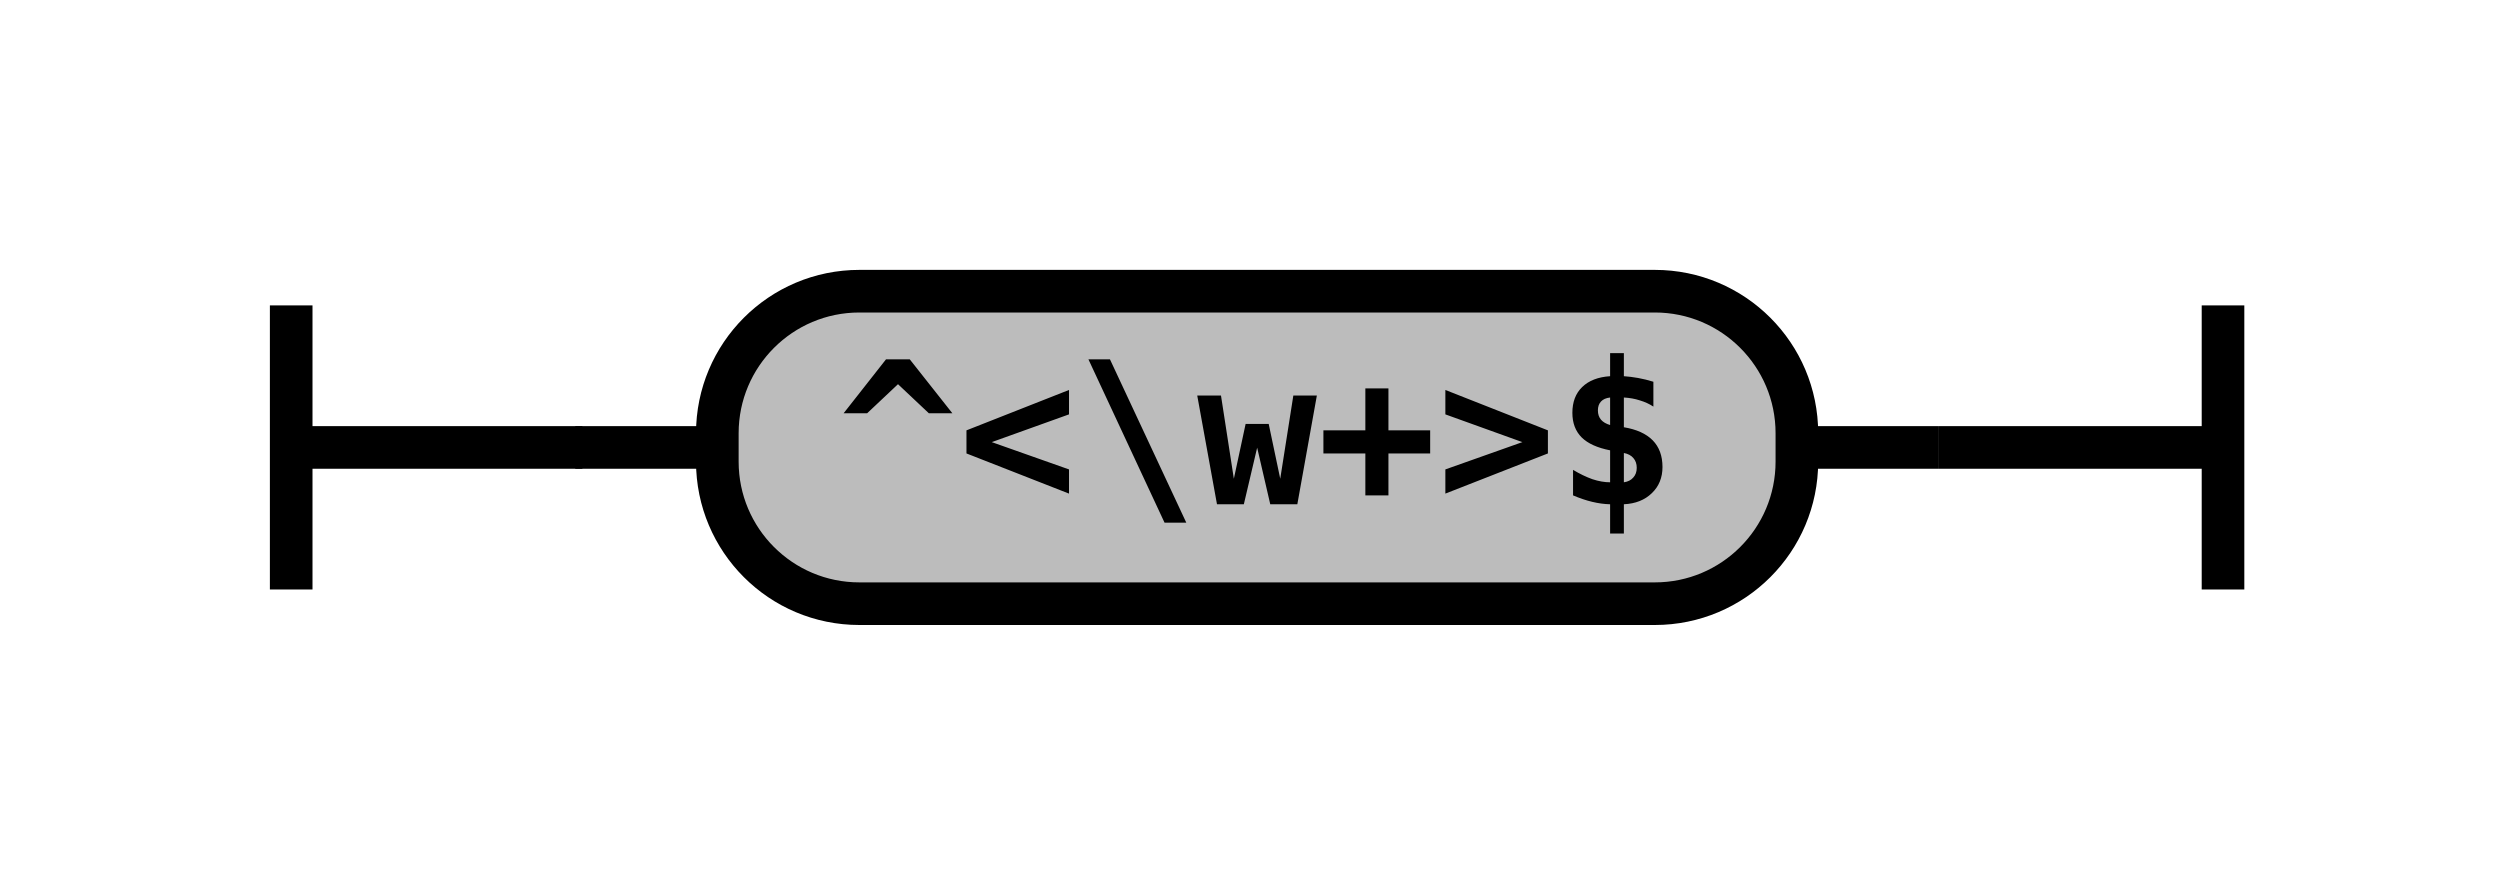
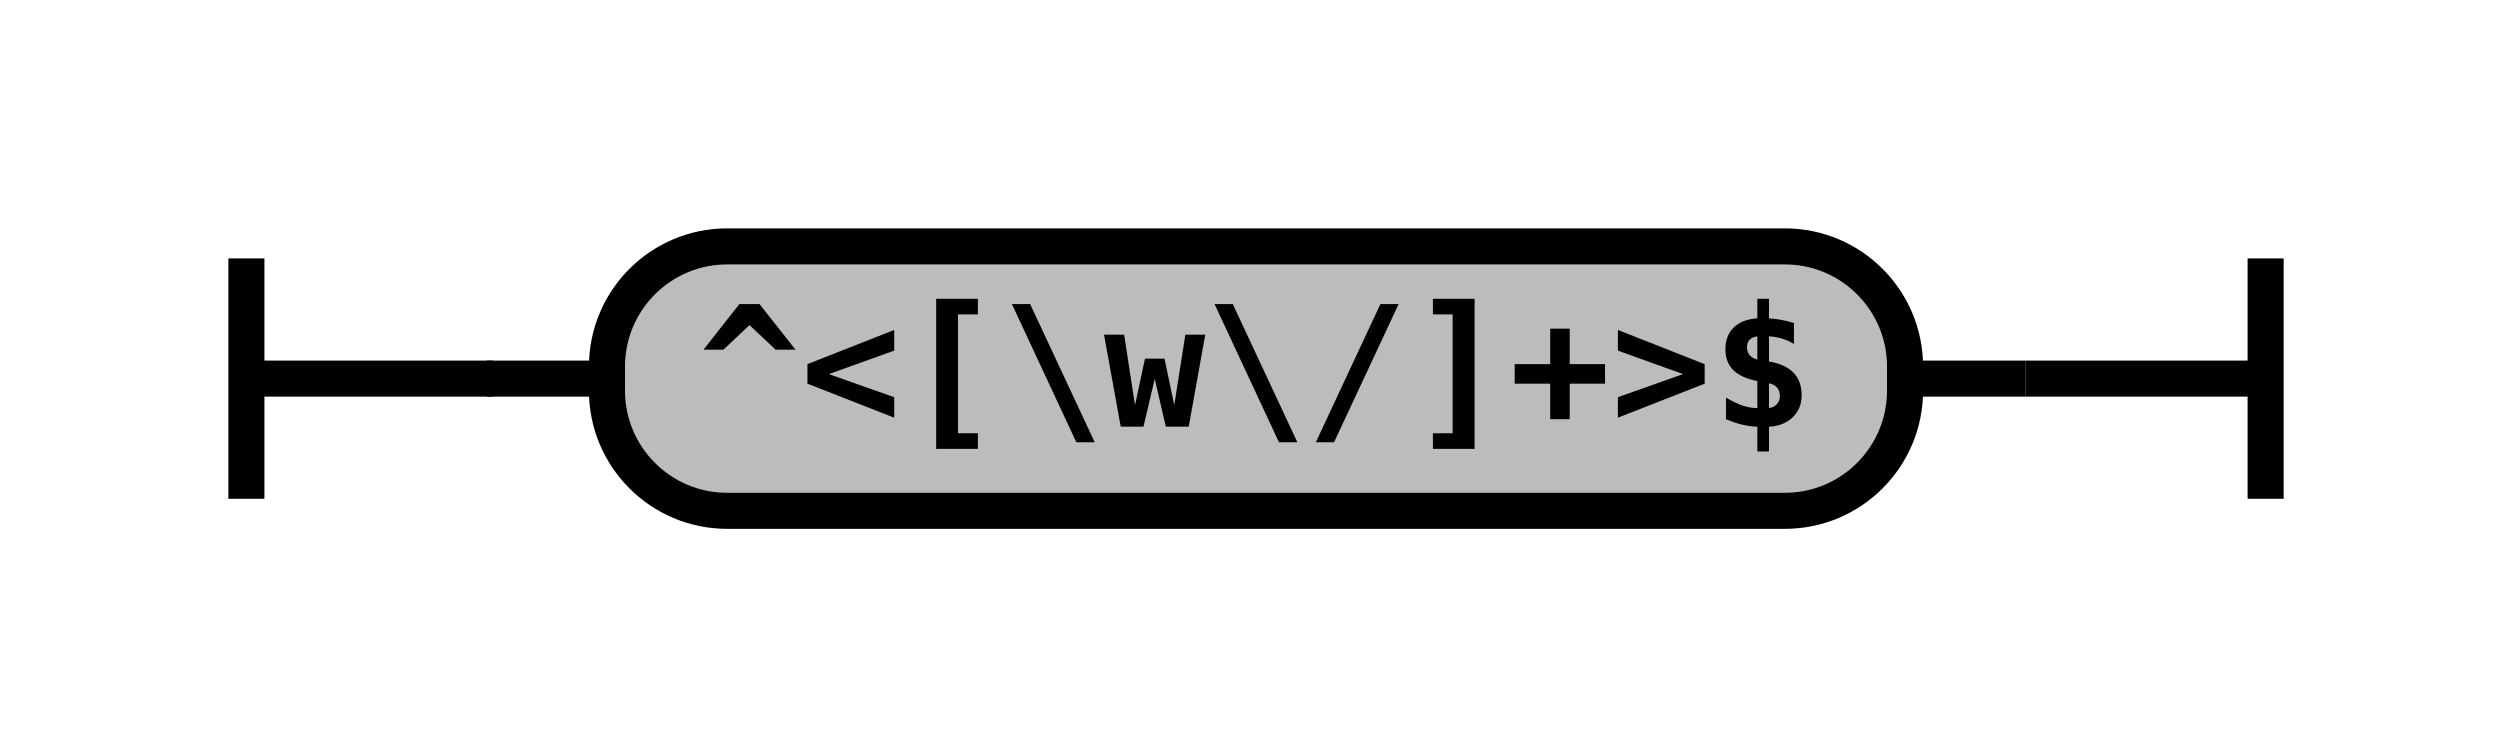
- <svg xmlns="http://www.w3.org/2000/svg" class="railroad-diagram" width="176" height="62" viewBox="0 0 176 62">
+ <svg xmlns="http://www.w3.org/2000/svg" class="railroad-diagram" width="208" height="62" viewBox="0 0 208 62">
  <defs>
    <style type="text/css">
path {
stroke-width: 3;
stroke: black;
fill: rgba(0,0,0,0);
}
text {
font: bold 14px monospace;
text-anchor: middle;
}
text.diagram-text {
font-size: 12px;
}
a {
fill: blue;
}
text.diagram-arrow {
font-size: 16px;
}
text.label {
text-anchor: start;
}
text.comment {
font: italic 12px monospace;
}
rect {
stroke-width: 3;
stroke: black;
fill: #BCBCBC;
}
path.diagram-text {
stroke-width: 3;
stroke: black;
fill: #BCBCBC;
cursor: help;
}
</style>
  </defs>
  <g transform="translate(.5 .5)">
    <path d="M 20 21 v 20 m 0 -10 h 20.5" />
    <path d="M40 31h10" />
    <g class="terminal">
      <path d="M50 31h0" />
-       <path d="M126 31h0" />
-       <rect x="50" y="20" width="76" height="22" rx="10" ry="10" />
-       <text x="88" y="35">^&lt;\w+&gt;$</text>
+       <path d="M158 31h0" />
+       <rect x="50" y="20" width="108" height="22" rx="10" ry="10" />
+       <text x="104" y="35">^&lt;[\w\/]+&gt;$</text>
    </g>
-     <path d="M126 31h10" />
-     <path d="M 136 31 h 20 m 0 -10 v 20" />
+     <path d="M158 31h10" />
+     <path d="M 168 31 h 20 m 0 -10 v 20" />
  </g>
</svg>
